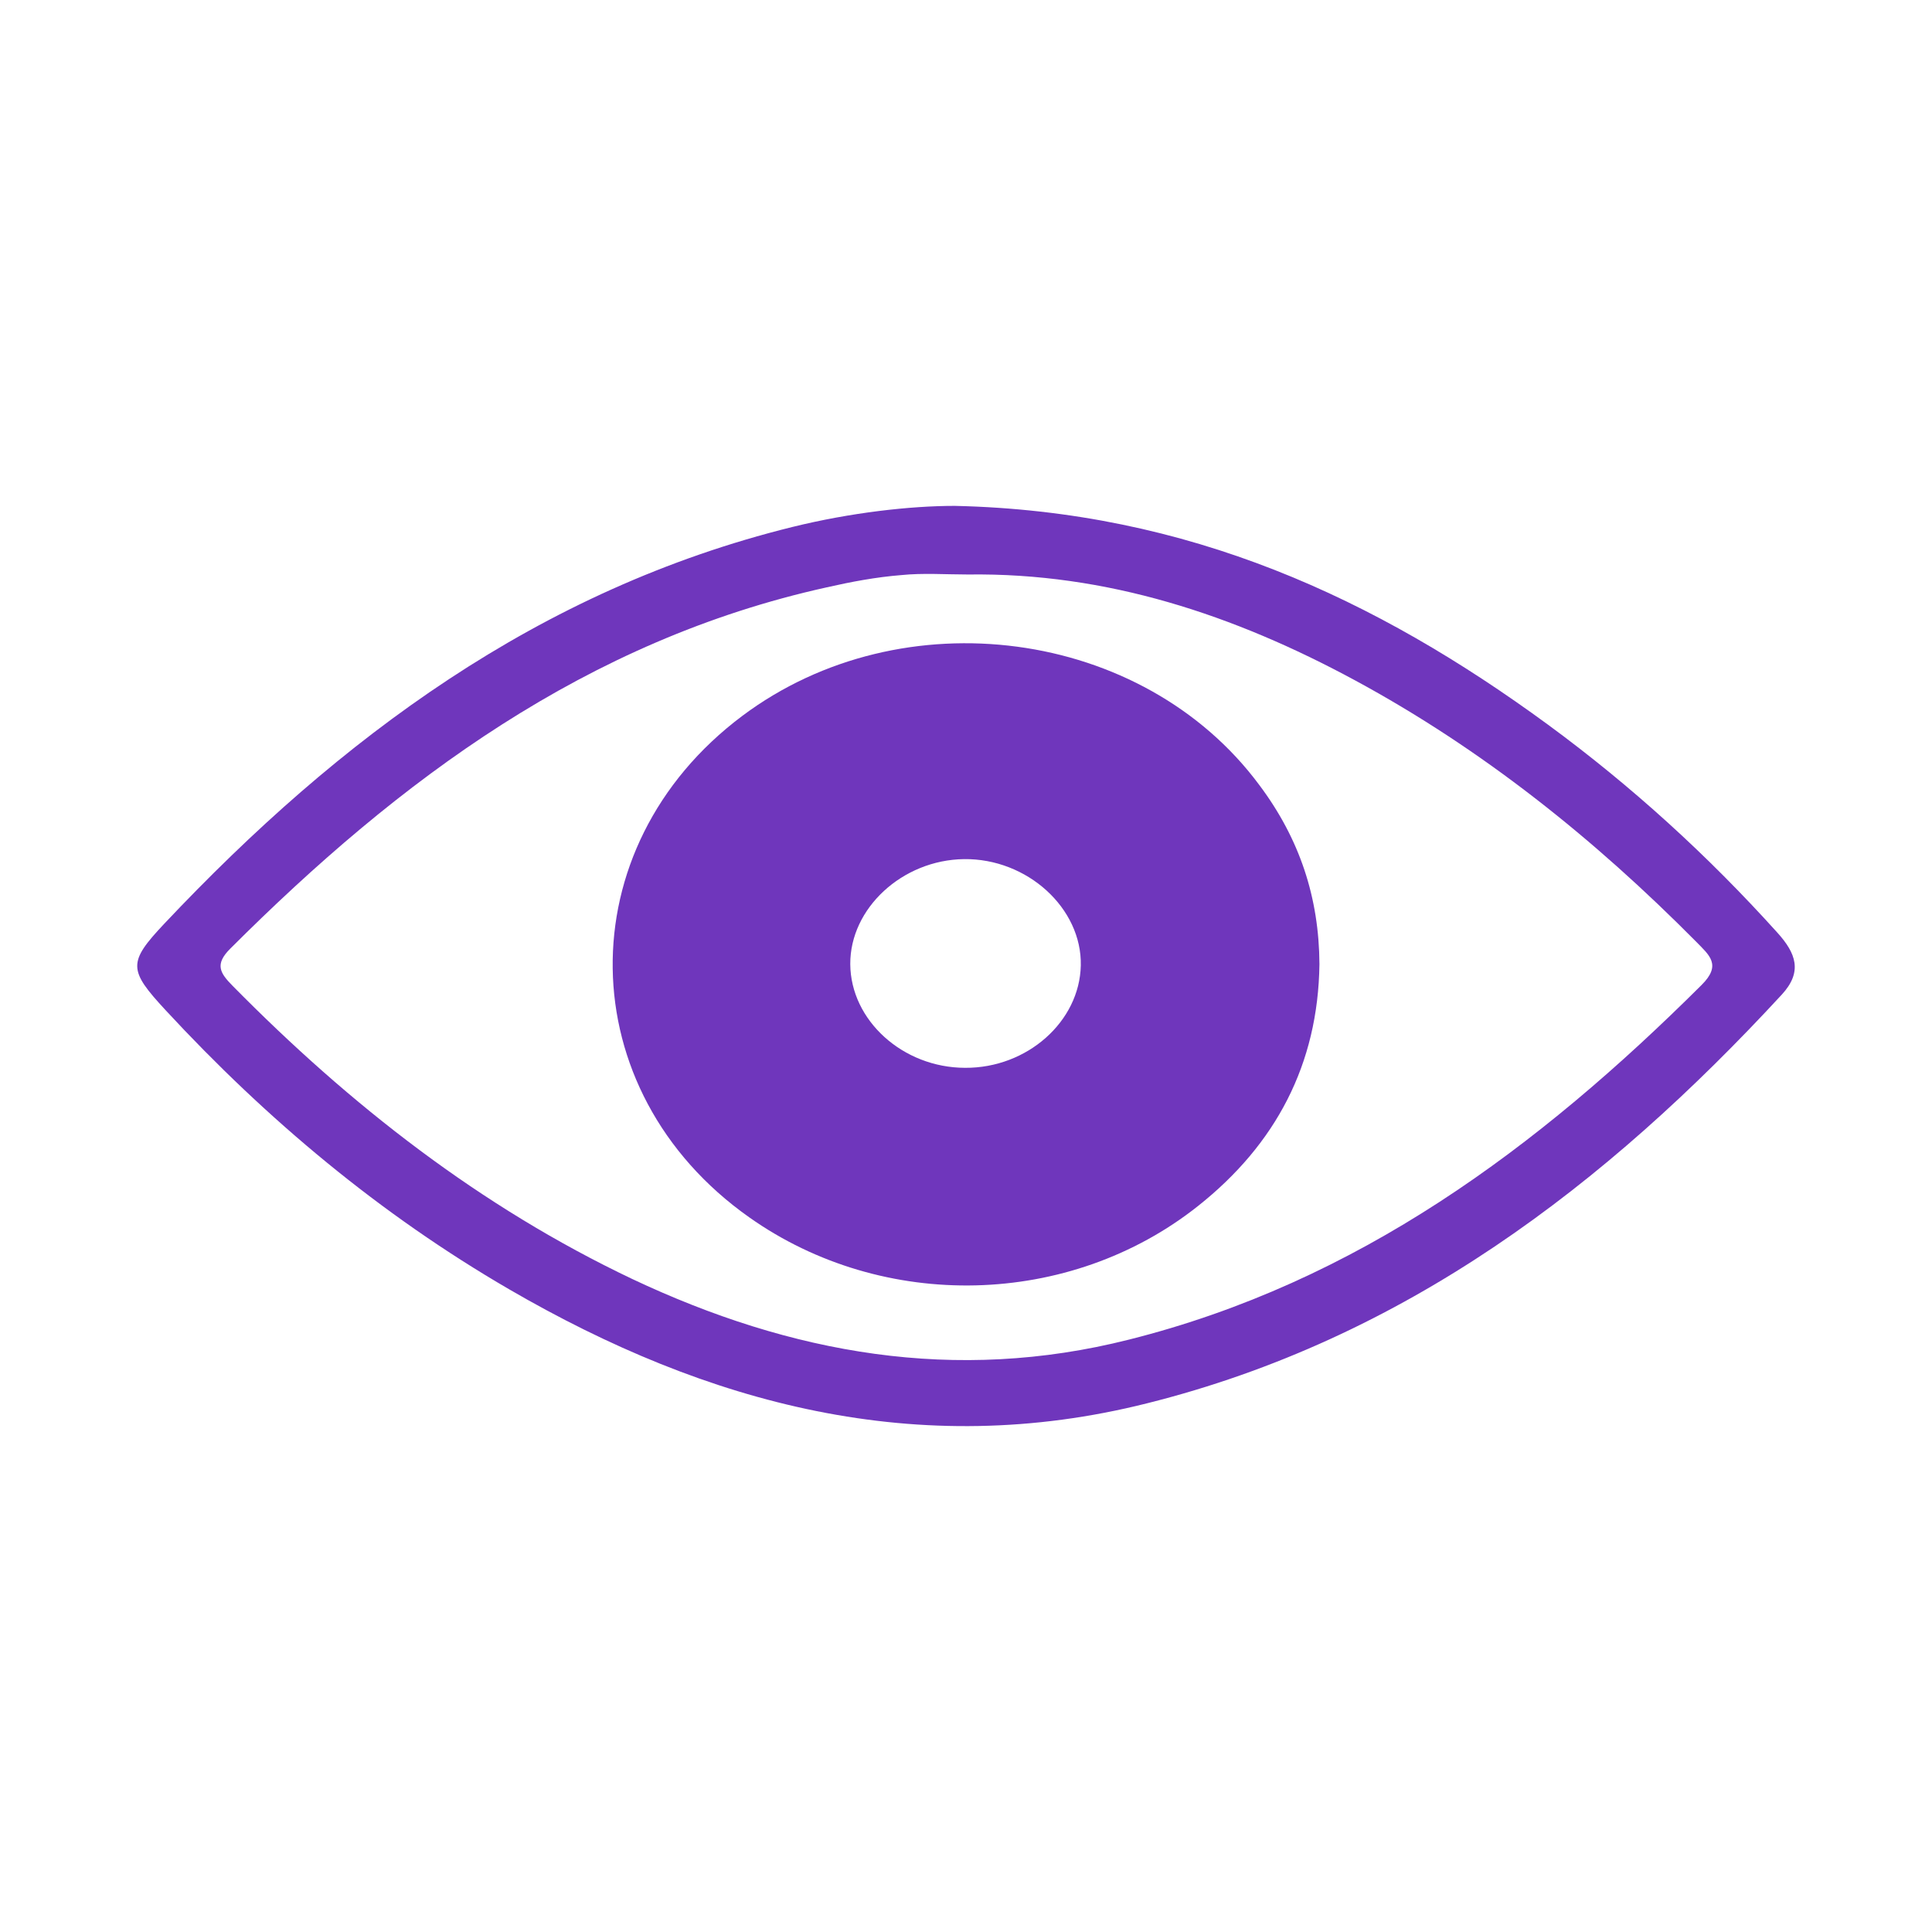
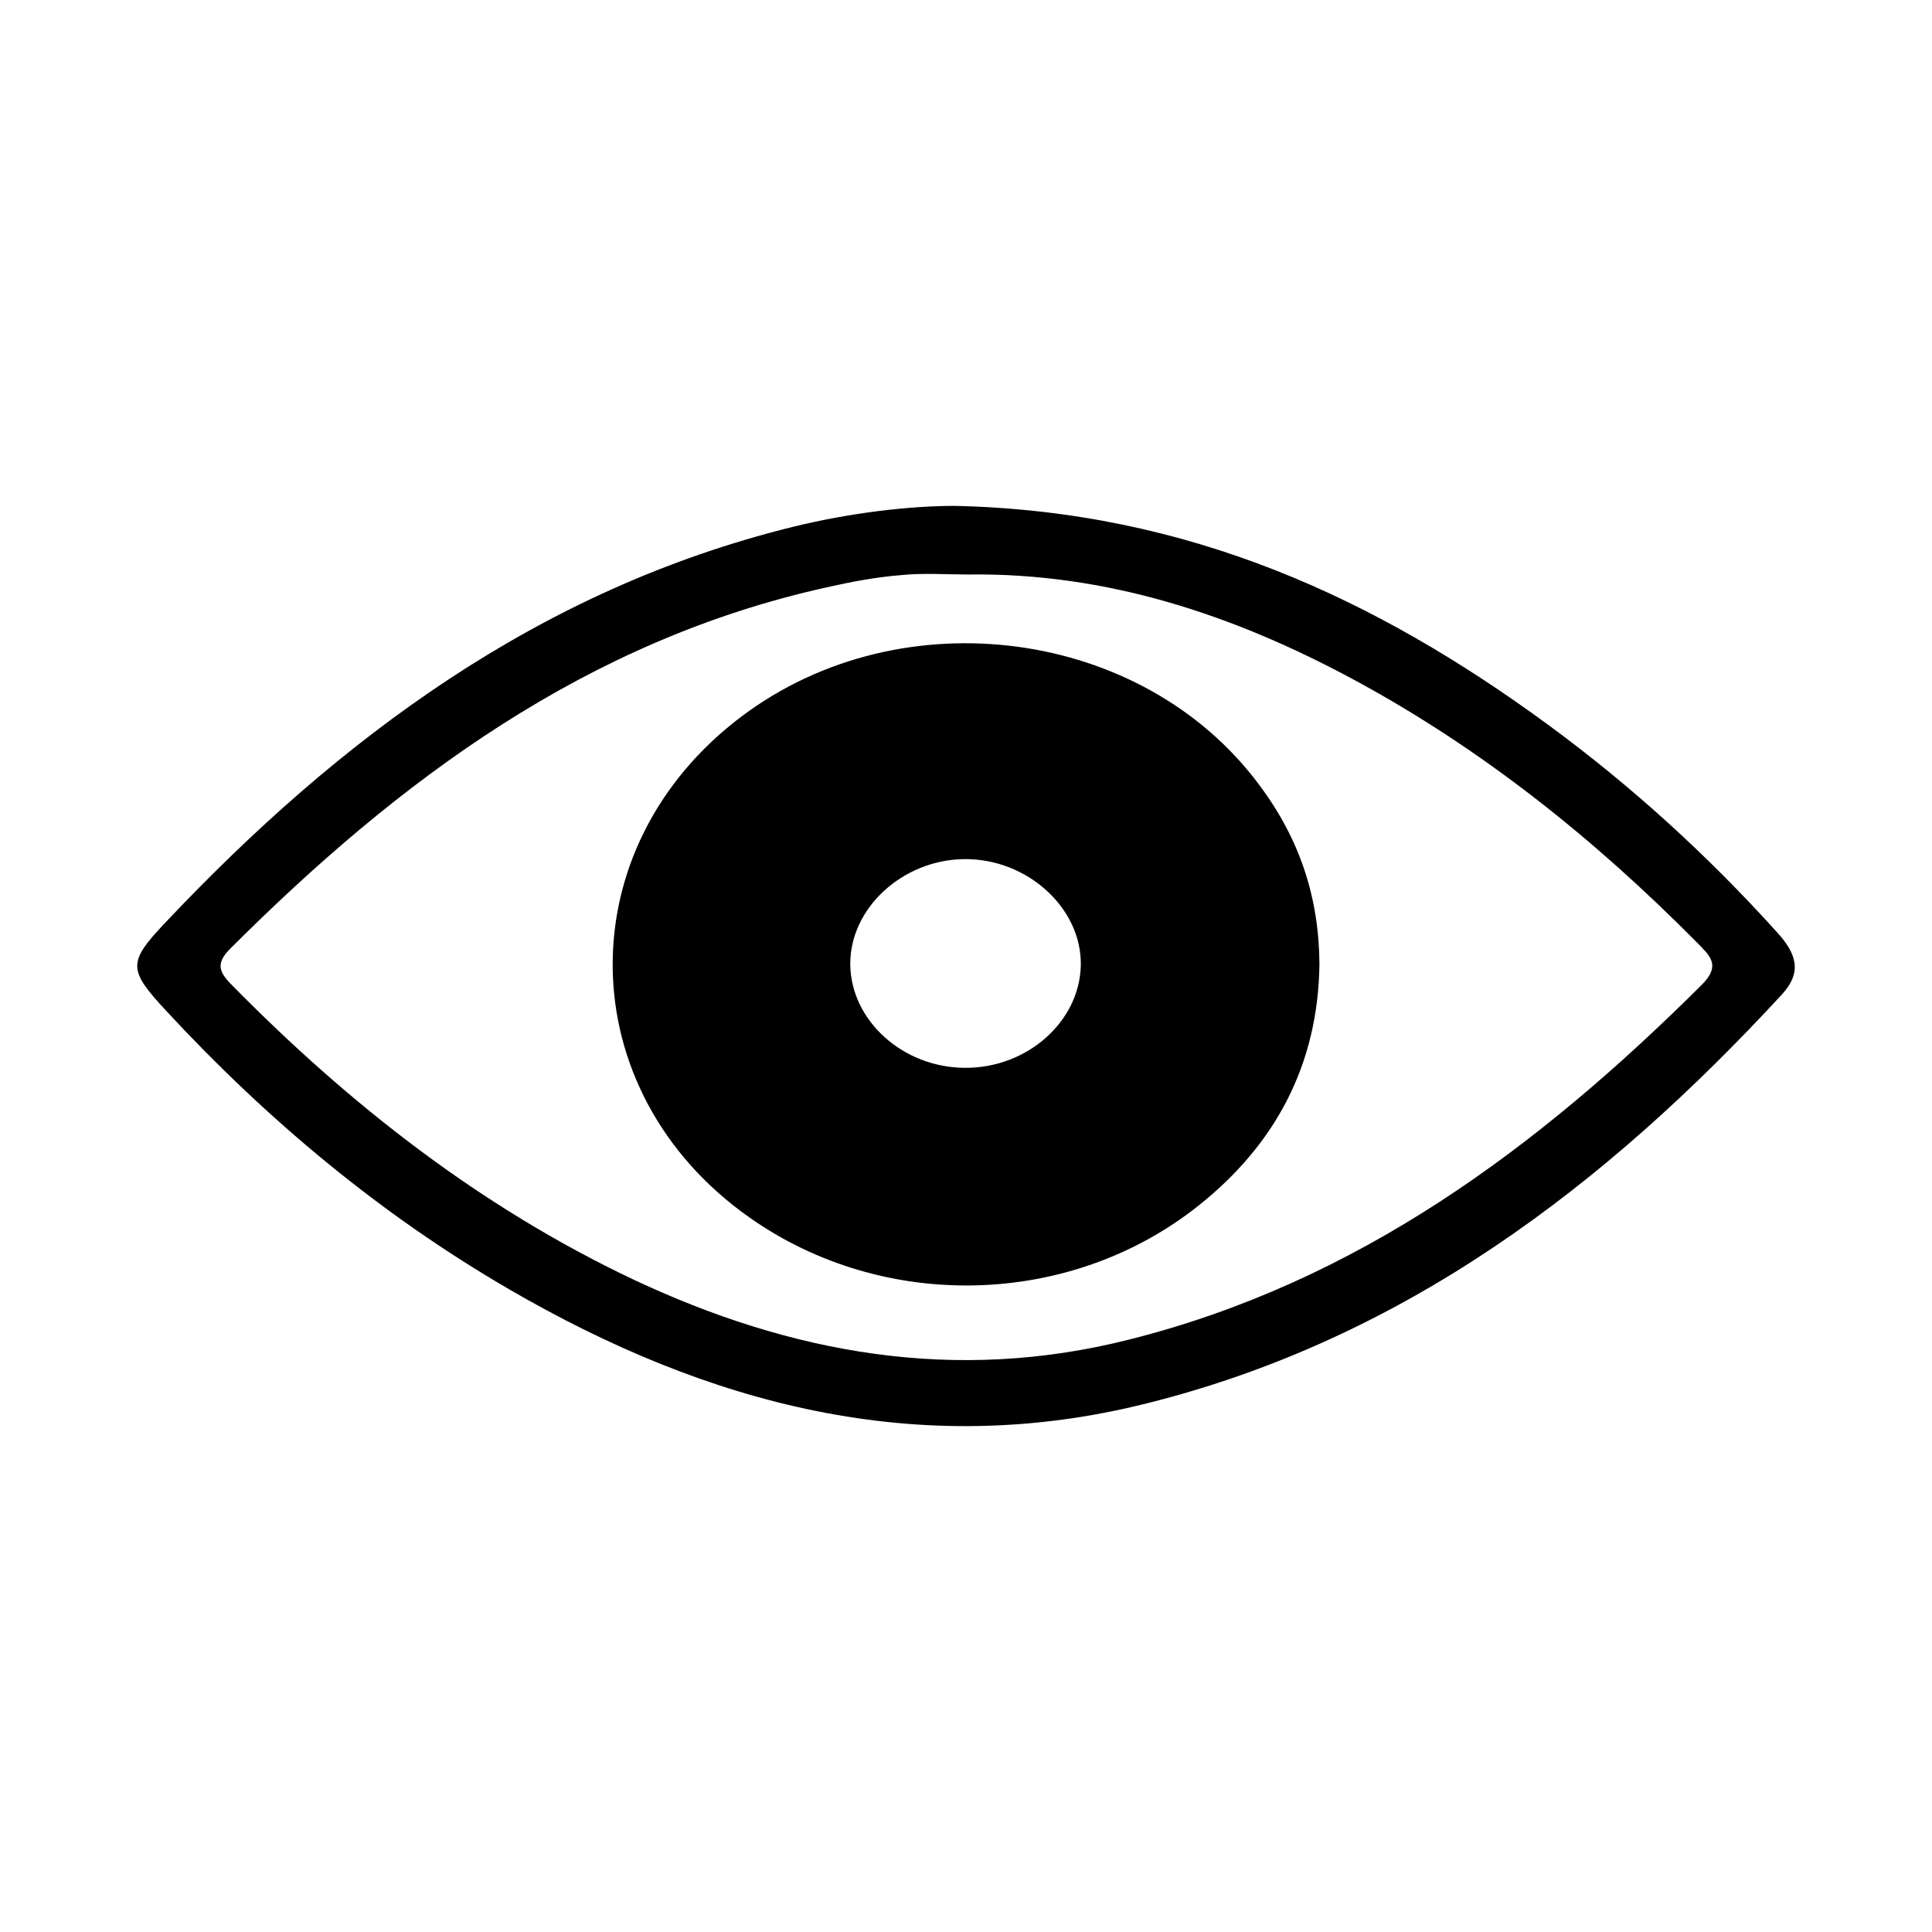
<svg xmlns="http://www.w3.org/2000/svg" version="1.1" id="Layer_1" x="0px" y="0px" width="50px" height="50px" viewBox="0 0 50 50" enable-background="new 0 0 50 50" xml:space="preserve">
  <g>
    <g>
-       <path fill-rule="evenodd" clip-rule="evenodd" fill="#6F36BC" d="M24.71,13.092c6.059,0.136,10.898,2.399,15.354,5.664    c2.162,1.588,4.139,3.388,5.936,5.383c0.476,0.528,0.661,1.007,0.111,1.603c-4.564,4.945-9.771,8.91-16.424,10.575    c-5.923,1.491-11.371,0.034-16.51-2.95c-3.338-1.939-6.27-4.391-8.891-7.223C3.32,25.1,3.305,24.911,4.253,23.904    c4.539-4.812,9.697-8.647,16.254-10.266C22.017,13.265,23.558,13.092,24.71,13.092z M25.049,14.868    c-0.577,0-1.161-0.043-1.732,0.016c-0.646,0.052-1.287,0.172-1.924,0.317c-6.201,1.371-11.05,4.97-15.436,9.352    c-0.404,0.404-0.266,0.627,0.063,0.96c3.038,3.083,6.411,5.72,10.346,7.589c4.113,1.939,8.356,2.702,12.847,1.568    c5.918-1.485,10.593-4.966,14.824-9.179c0.525-0.521,0.201-0.769-0.142-1.121c-2.638-2.662-5.528-4.978-8.833-6.766    C31.937,15.915,28.645,14.818,25.049,14.868z" />
-       <path fill-rule="evenodd" clip-rule="evenodd" fill="#6F36BC" d="M34.147,24.954c-0.034,2.594-1.134,4.664-3.138,6.254    c-3.326,2.641-8.153,2.746-11.618,0.297c-4.639-3.273-4.726-9.574-0.18-12.978c4.142-3.101,10.368-2.27,13.379,1.788    C33.635,21.708,34.138,23.231,34.147,24.954z M24.976,27.635c1.605,0.01,2.964-1.195,2.995-2.649    c0.031-1.482-1.387-2.773-3.023-2.752c-1.597,0.021-2.952,1.275-2.943,2.718C22.014,26.405,23.363,27.632,24.976,27.635z" />
+       <path fill-rule="evenodd" clip-rule="evenodd" fill="currentColor" d="M24.71,13.092c6.059,0.136,10.898,2.399,15.354,5.664    c2.162,1.588,4.139,3.388,5.936,5.383c0.476,0.528,0.661,1.007,0.111,1.603c-4.564,4.945-9.771,8.91-16.424,10.575    c-5.923,1.491-11.371,0.034-16.51-2.95c-3.338-1.939-6.27-4.391-8.891-7.223C3.32,25.1,3.305,24.911,4.253,23.904    c4.539-4.812,9.697-8.647,16.254-10.266C22.017,13.265,23.558,13.092,24.71,13.092z M25.049,14.868    c-0.577,0-1.161-0.043-1.732,0.016c-0.646,0.052-1.287,0.172-1.924,0.317c-6.201,1.371-11.05,4.97-15.436,9.352    c-0.404,0.404-0.266,0.627,0.063,0.96c3.038,3.083,6.411,5.72,10.346,7.589c4.113,1.939,8.356,2.702,12.847,1.568    c5.918-1.485,10.593-4.966,14.824-9.179c0.525-0.521,0.201-0.769-0.142-1.121c-2.638-2.662-5.528-4.978-8.833-6.766    C31.937,15.915,28.645,14.818,25.049,14.868z" />
+       <path fill-rule="evenodd" clip-rule="evenodd" fill="currentColor" d="M34.147,24.954c-0.034,2.594-1.134,4.664-3.138,6.254    c-3.326,2.641-8.153,2.746-11.618,0.297c-4.639-3.273-4.726-9.574-0.18-12.978c4.142-3.101,10.368-2.27,13.379,1.788    C33.635,21.708,34.138,23.231,34.147,24.954z M24.976,27.635c1.605,0.01,2.964-1.195,2.995-2.649    c0.031-1.482-1.387-2.773-3.023-2.752c-1.597,0.021-2.952,1.275-2.943,2.718C22.014,26.405,23.363,27.632,24.976,27.635z" />
    </g>
  </g>
</svg>
